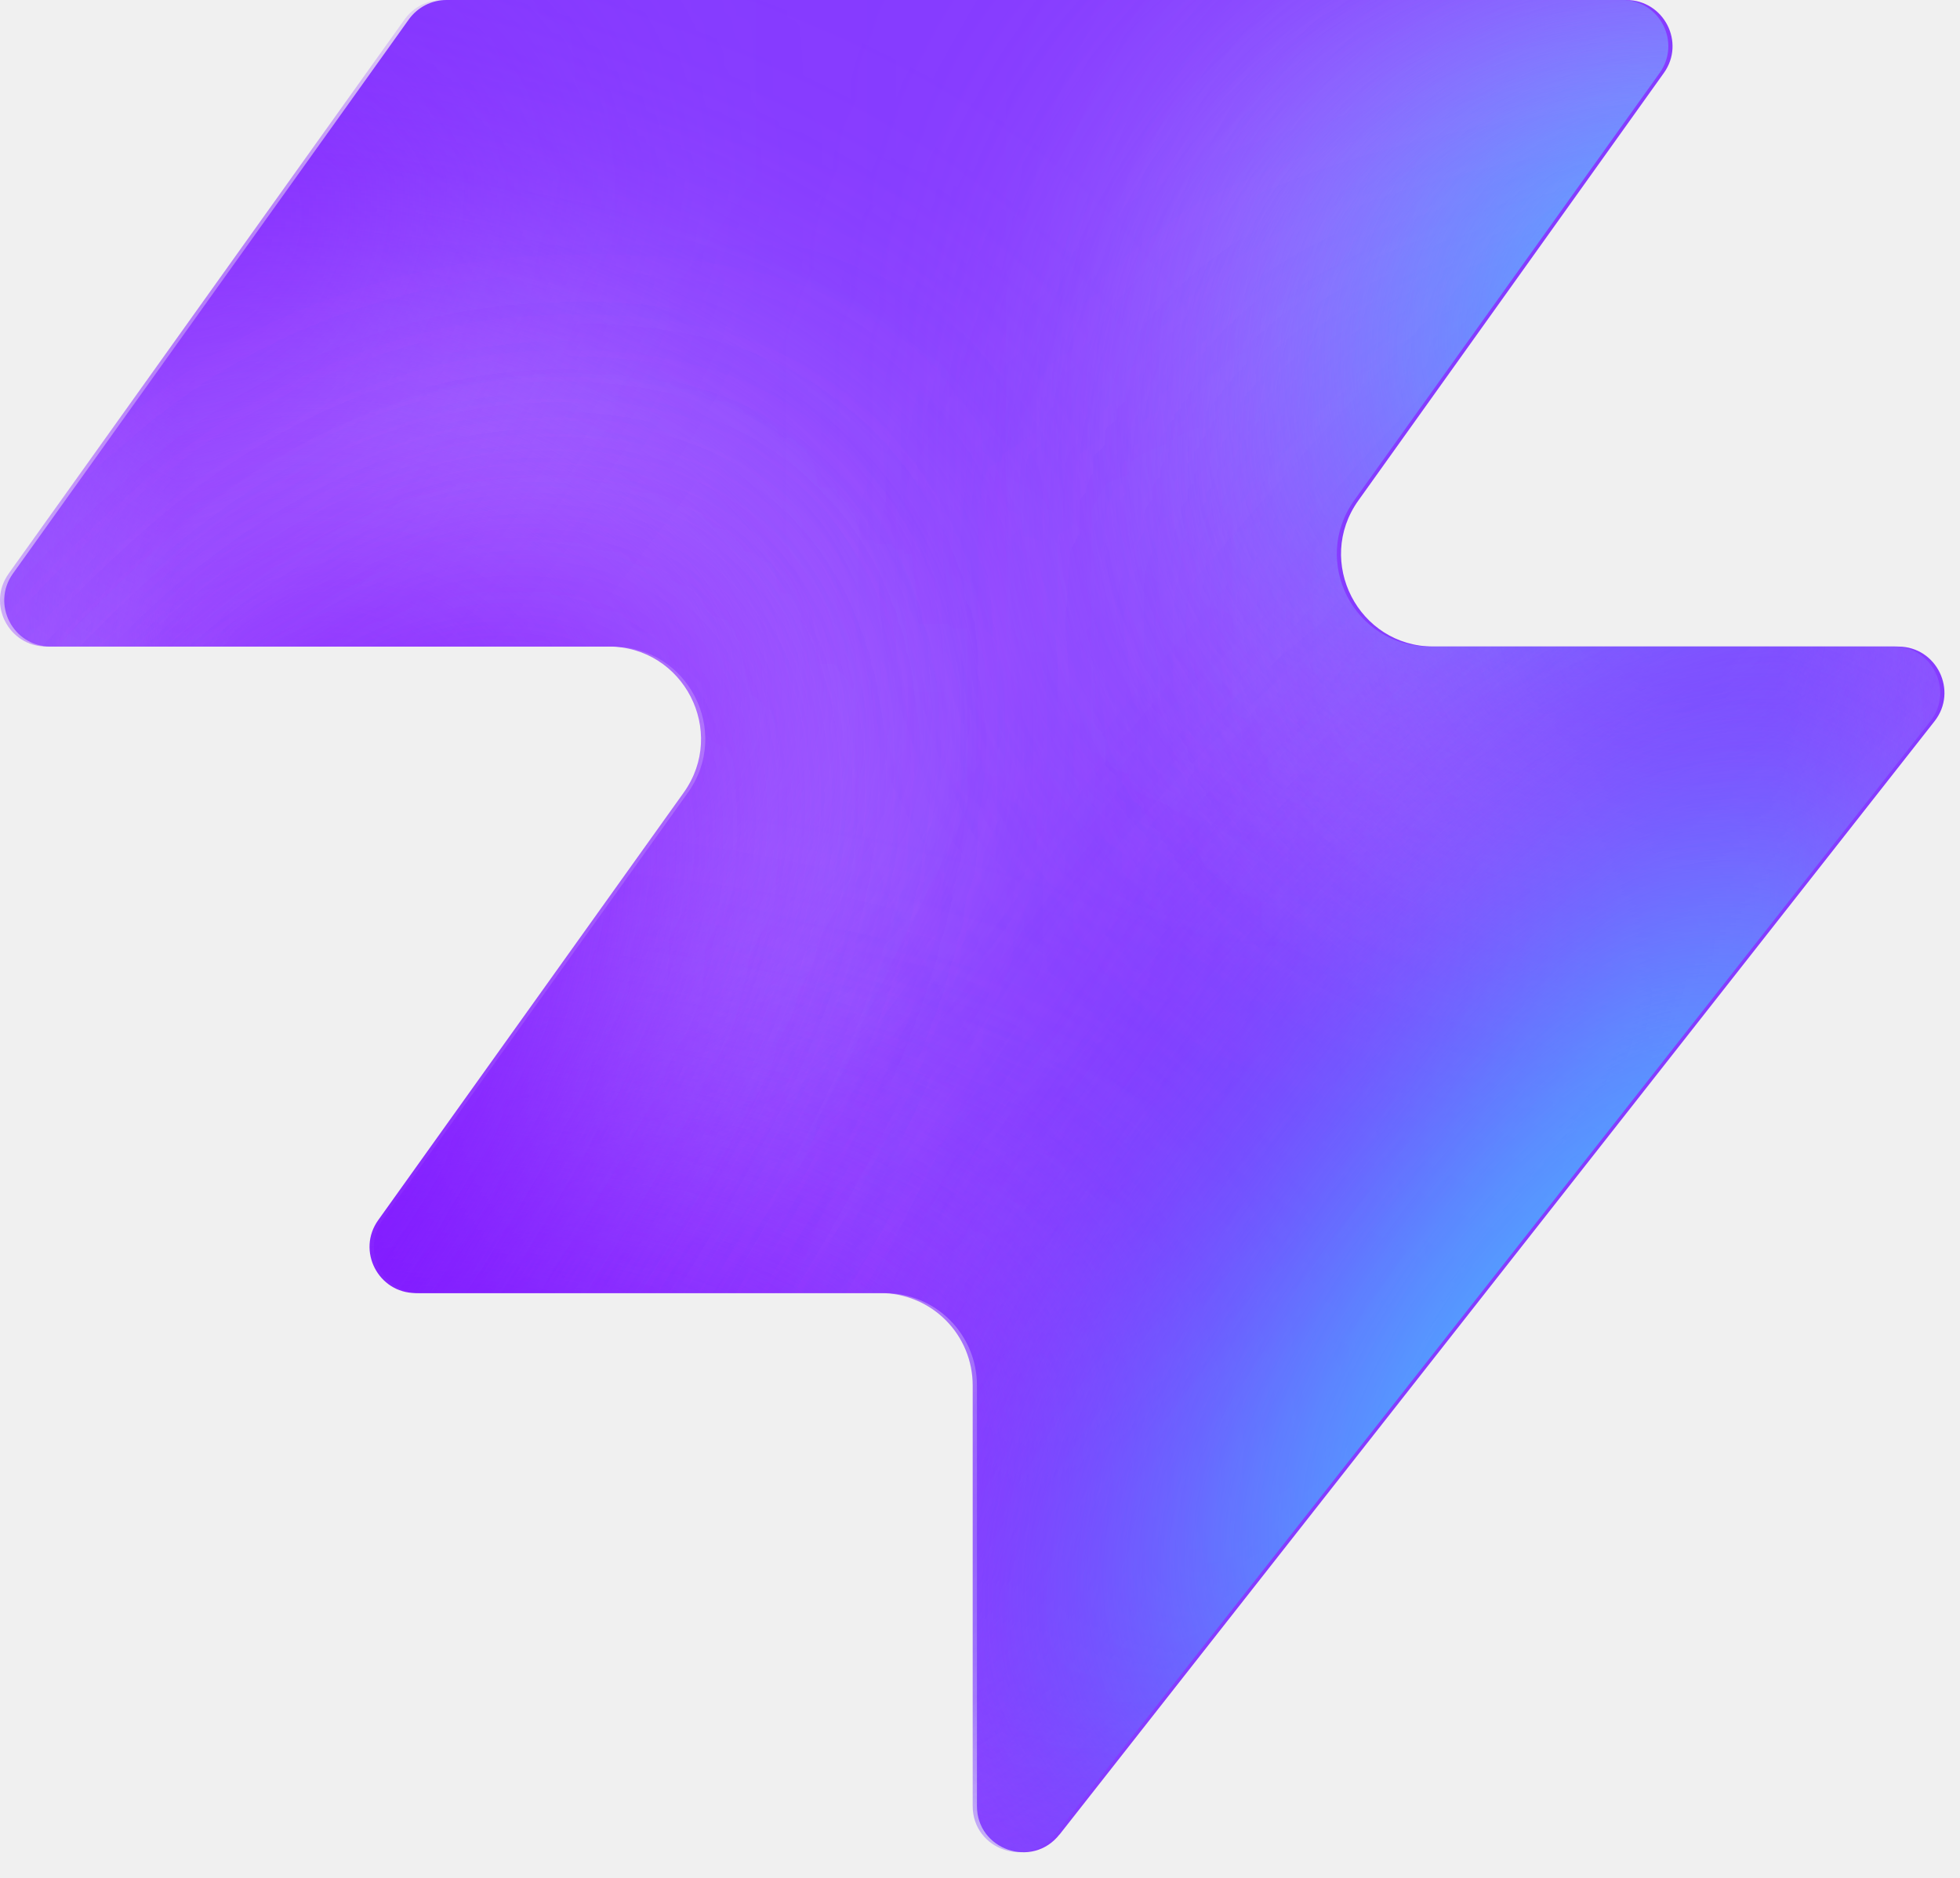
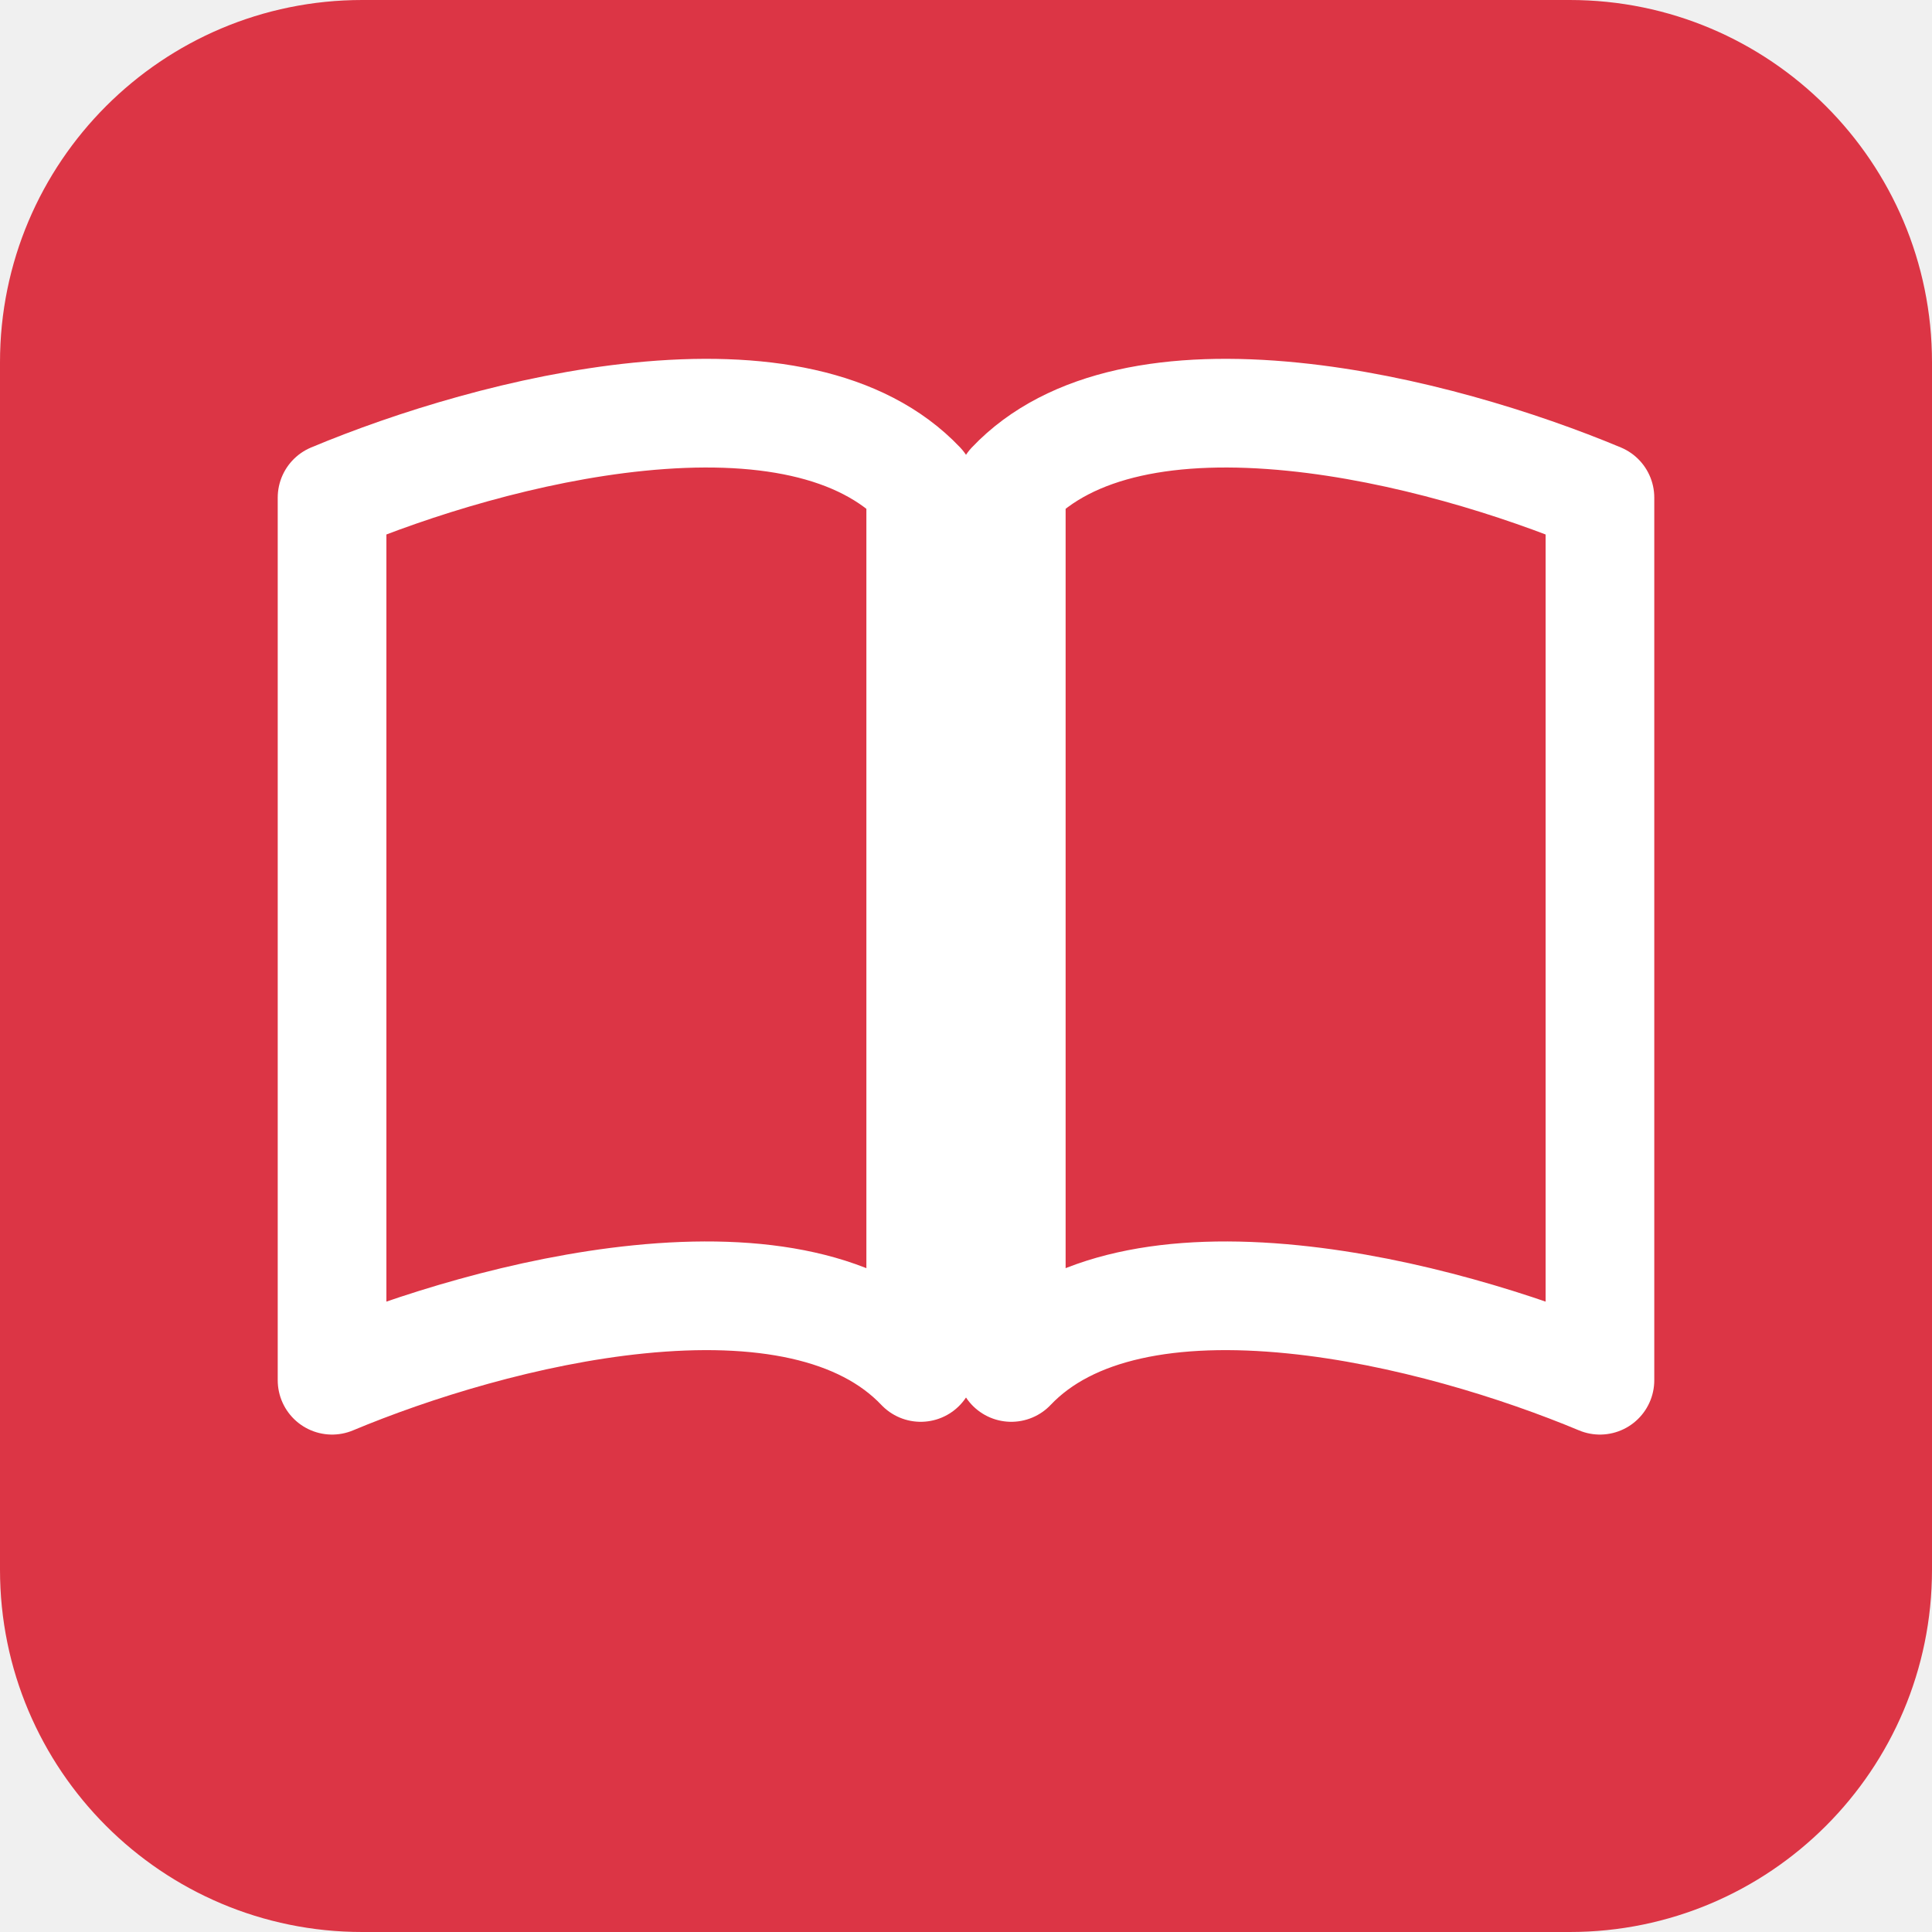
- <svg xmlns="http://www.w3.org/2000/svg" width="48" height="46" fill="none" viewBox="0 0 48 46">
-   <path fill="#863bff" d="M25.946 44.938c-.664.845-2.021.375-2.021-.698V33.937a2.26 2.26 0 0 0-2.262-2.262H10.287c-.92 0-1.456-1.04-.92-1.788l7.48-10.471c1.07-1.497 0-3.578-1.842-3.578H1.237c-.92 0-1.456-1.04-.92-1.788L10.013.474c.214-.297.556-.474.92-.474h28.894c.92 0 1.456 1.04.92 1.788l-7.48 10.471c-1.07 1.498 0 3.579 1.842 3.579h11.377c.943 0 1.473 1.088.89 1.83L25.947 44.94z" style="fill:#863bff;fill:color(display-p3 .525 .23 1);fill-opacity:1" />
-   <mask id="a" width="48" height="46" x="0" y="0" maskUnits="userSpaceOnUse" style="mask-type:alpha">
-     <path fill="#000" d="M25.842 44.938c-.664.844-2.021.375-2.021-.698V33.937a2.26 2.26 0 0 0-2.262-2.262H10.183c-.92 0-1.456-1.04-.92-1.788l7.48-10.471c1.07-1.498 0-3.579-1.842-3.579H1.133c-.92 0-1.456-1.04-.92-1.787L9.91.473c.214-.297.556-.474.92-.474h28.894c.92 0 1.456 1.04.92 1.788l-7.48 10.471c-1.07 1.498 0 3.578 1.842 3.578h11.377c.943 0 1.473 1.088.89 1.832L25.843 44.94z" style="fill:#000;fill-opacity:1" />
-   </mask>
-   <g mask="url(#a)">
-     <g filter="url(#b)">
-       <ellipse cx="5.508" cy="14.704" fill="#ede6ff" rx="5.508" ry="14.704" style="fill:#ede6ff;fill:color(display-p3 .927 .903 1);fill-opacity:1" transform="matrix(.00324 1 1 -.00324 -4.47 31.516)" />
-     </g>
-     <g filter="url(#c)">
-       <ellipse cx="10.399" cy="29.851" fill="#ede6ff" rx="10.399" ry="29.851" style="fill:#ede6ff;fill:color(display-p3 .927 .903 1);fill-opacity:1" transform="matrix(.00324 1 1 -.00324 -39.328 7.883)" />
-     </g>
-     <g filter="url(#d)">
-       <ellipse cx="5.508" cy="30.487" fill="#7e14ff" rx="5.508" ry="30.487" style="fill:#7e14ff;fill:color(display-p3 .492 .077 1);fill-opacity:1" transform="rotate(89.814 -25.913 -14.639)scale(1 -1)" />
-     </g>
-     <g filter="url(#e)">
-       <ellipse cx="5.508" cy="30.599" fill="#7e14ff" rx="5.508" ry="30.599" style="fill:#7e14ff;fill:color(display-p3 .492 .077 1);fill-opacity:1" transform="rotate(89.814 -32.644 -3.334)scale(1 -1)" />
-     </g>
-     <g filter="url(#f)">
-       <ellipse cx="5.508" cy="30.599" fill="#7e14ff" rx="5.508" ry="30.599" style="fill:#7e14ff;fill:color(display-p3 .492 .077 1);fill-opacity:1" transform="matrix(.00324 1 1 -.00324 -34.34 30.47)" />
-     </g>
-     <g filter="url(#g)">
-       <ellipse cx="14.072" cy="22.078" fill="#ede6ff" rx="14.072" ry="22.078" style="fill:#ede6ff;fill:color(display-p3 .927 .903 1);fill-opacity:1" transform="rotate(93.35 24.506 48.493)scale(-1 1)" />
-     </g>
-     <g filter="url(#h)">
-       <ellipse cx="3.47" cy="21.501" fill="#7e14ff" rx="3.47" ry="21.501" style="fill:#7e14ff;fill:color(display-p3 .492 .077 1);fill-opacity:1" transform="rotate(89.009 28.708 47.59)scale(-1 1)" />
-     </g>
-     <g filter="url(#i)">
-       <ellipse cx="3.47" cy="21.501" fill="#7e14ff" rx="3.47" ry="21.501" style="fill:#7e14ff;fill:color(display-p3 .492 .077 1);fill-opacity:1" transform="rotate(89.009 28.708 47.59)scale(-1 1)" />
-     </g>
-     <g filter="url(#j)">
-       <ellipse cx=".387" cy="8.972" fill="#7e14ff" rx="4.407" ry="29.108" style="fill:#7e14ff;fill:color(display-p3 .492 .077 1);fill-opacity:1" transform="rotate(39.51 .387 8.972)" />
-     </g>
-     <g filter="url(#k)">
-       <ellipse cx="47.523" cy="-6.092" fill="#7e14ff" rx="4.407" ry="29.108" style="fill:#7e14ff;fill:color(display-p3 .492 .077 1);fill-opacity:1" transform="rotate(37.892 47.523 -6.092)" />
-     </g>
-     <g filter="url(#l)">
-       <ellipse cx="41.412" cy="6.333" fill="#47bfff" rx="5.971" ry="9.665" style="fill:#47bfff;fill:color(display-p3 .28 .748 1);fill-opacity:1" transform="rotate(37.892 41.412 6.333)" />
-     </g>
-     <g filter="url(#m)">
-       <ellipse cx="-1.879" cy="38.332" fill="#7e14ff" rx="4.407" ry="29.108" style="fill:#7e14ff;fill:color(display-p3 .492 .077 1);fill-opacity:1" transform="rotate(37.892 -1.88 38.332)" />
-     </g>
-     <g filter="url(#n)">
-       <ellipse cx="-1.879" cy="38.332" fill="#7e14ff" rx="4.407" ry="29.108" style="fill:#7e14ff;fill:color(display-p3 .492 .077 1);fill-opacity:1" transform="rotate(37.892 -1.88 38.332)" />
-     </g>
-     <g filter="url(#o)">
-       <ellipse cx="35.651" cy="29.907" fill="#7e14ff" rx="4.407" ry="29.108" style="fill:#7e14ff;fill:color(display-p3 .492 .077 1);fill-opacity:1" transform="rotate(37.892 35.651 29.907)" />
-     </g>
-     <g filter="url(#p)">
-       <ellipse cx="38.418" cy="32.4" fill="#47bfff" rx="5.971" ry="15.297" style="fill:#47bfff;fill:color(display-p3 .28 .748 1);fill-opacity:1" transform="rotate(37.892 38.418 32.4)" />
-     </g>
+ <svg xmlns="http://www.w3.org/2000/svg" viewBox="0 0 32 32" width="32" height="32">
+   <rect width="32" height="32" rx="6" fill="#dc3545" />
+   <g transform="translate(4, 4) scale(1.5)" fill="none" stroke="white" stroke-width="1.2" stroke-linecap="round" stroke-linejoin="round">
+     <path d="M1 2.828c.885-.37 2.154-.769 3.388-.893 1.33-.134 2.458.063 3.112.752v9.746c-.654-.689-1.782-.886-3.112-.752-1.234.124-2.503.523-3.388.893V2.828z" />
+     <path d="M15 2.828c-.885-.37-2.154-.769-3.388-.893-1.33-.134-2.458.063-3.112.752v9.746c.654-.689 1.782-.886 3.112-.752 1.234.124 2.503.523 3.388.893V2.828z" />
  </g>
-   <defs>
-     <filter id="b" width="60.045" height="41.654" x="-19.77" y="16.149" color-interpolation-filters="sRGB" filterUnits="userSpaceOnUse">
-       <feFlood flood-opacity="0" result="BackgroundImageFix" />
-       <feBlend in="SourceGraphic" in2="BackgroundImageFix" result="shape" />
-       <feGaussianBlur result="effect1_foregroundBlur_2002_17158" stdDeviation="7.659" />
-     </filter>
-     <filter id="c" width="90.34" height="51.437" x="-54.613" y="-7.533" color-interpolation-filters="sRGB" filterUnits="userSpaceOnUse">
-       <feFlood flood-opacity="0" result="BackgroundImageFix" />
-       <feBlend in="SourceGraphic" in2="BackgroundImageFix" result="shape" />
-       <feGaussianBlur result="effect1_foregroundBlur_2002_17158" stdDeviation="7.659" />
-     </filter>
-     <filter id="d" width="79.355" height="29.4" x="-49.64" y="2.03" color-interpolation-filters="sRGB" filterUnits="userSpaceOnUse">
-       <feFlood flood-opacity="0" result="BackgroundImageFix" />
-       <feBlend in="SourceGraphic" in2="BackgroundImageFix" result="shape" />
-       <feGaussianBlur result="effect1_foregroundBlur_2002_17158" stdDeviation="4.596" />
-     </filter>
-     <filter id="e" width="79.579" height="29.4" x="-45.045" y="20.029" color-interpolation-filters="sRGB" filterUnits="userSpaceOnUse">
-       <feFlood flood-opacity="0" result="BackgroundImageFix" />
-       <feBlend in="SourceGraphic" in2="BackgroundImageFix" result="shape" />
-       <feGaussianBlur result="effect1_foregroundBlur_2002_17158" stdDeviation="4.596" />
-     </filter>
-     <filter id="f" width="79.579" height="29.4" x="-43.513" y="21.178" color-interpolation-filters="sRGB" filterUnits="userSpaceOnUse">
-       <feFlood flood-opacity="0" result="BackgroundImageFix" />
-       <feBlend in="SourceGraphic" in2="BackgroundImageFix" result="shape" />
-       <feGaussianBlur result="effect1_foregroundBlur_2002_17158" stdDeviation="4.596" />
-     </filter>
-     <filter id="g" width="74.749" height="58.852" x="15.756" y="-17.901" color-interpolation-filters="sRGB" filterUnits="userSpaceOnUse">
-       <feFlood flood-opacity="0" result="BackgroundImageFix" />
-       <feBlend in="SourceGraphic" in2="BackgroundImageFix" result="shape" />
-       <feGaussianBlur result="effect1_foregroundBlur_2002_17158" stdDeviation="7.659" />
-     </filter>
-     <filter id="h" width="61.377" height="25.362" x="23.548" y="2.284" color-interpolation-filters="sRGB" filterUnits="userSpaceOnUse">
-       <feFlood flood-opacity="0" result="BackgroundImageFix" />
-       <feBlend in="SourceGraphic" in2="BackgroundImageFix" result="shape" />
-       <feGaussianBlur result="effect1_foregroundBlur_2002_17158" stdDeviation="4.596" />
-     </filter>
-     <filter id="i" width="61.377" height="25.362" x="23.548" y="2.284" color-interpolation-filters="sRGB" filterUnits="userSpaceOnUse">
-       <feFlood flood-opacity="0" result="BackgroundImageFix" />
-       <feBlend in="SourceGraphic" in2="BackgroundImageFix" result="shape" />
-       <feGaussianBlur result="effect1_foregroundBlur_2002_17158" stdDeviation="4.596" />
-     </filter>
-     <filter id="j" width="56.045" height="63.649" x="-27.636" y="-22.853" color-interpolation-filters="sRGB" filterUnits="userSpaceOnUse">
-       <feFlood flood-opacity="0" result="BackgroundImageFix" />
-       <feBlend in="SourceGraphic" in2="BackgroundImageFix" result="shape" />
-       <feGaussianBlur result="effect1_foregroundBlur_2002_17158" stdDeviation="4.596" />
-     </filter>
-     <filter id="k" width="54.814" height="64.646" x="20.116" y="-38.415" color-interpolation-filters="sRGB" filterUnits="userSpaceOnUse">
-       <feFlood flood-opacity="0" result="BackgroundImageFix" />
-       <feBlend in="SourceGraphic" in2="BackgroundImageFix" result="shape" />
-       <feGaussianBlur result="effect1_foregroundBlur_2002_17158" stdDeviation="4.596" />
-     </filter>
-     <filter id="l" width="33.541" height="35.313" x="24.641" y="-11.323" color-interpolation-filters="sRGB" filterUnits="userSpaceOnUse">
-       <feFlood flood-opacity="0" result="BackgroundImageFix" />
-       <feBlend in="SourceGraphic" in2="BackgroundImageFix" result="shape" />
-       <feGaussianBlur result="effect1_foregroundBlur_2002_17158" stdDeviation="4.596" />
-     </filter>
-     <filter id="m" width="54.814" height="64.646" x="-29.286" y="6.009" color-interpolation-filters="sRGB" filterUnits="userSpaceOnUse">
-       <feFlood flood-opacity="0" result="BackgroundImageFix" />
-       <feBlend in="SourceGraphic" in2="BackgroundImageFix" result="shape" />
-       <feGaussianBlur result="effect1_foregroundBlur_2002_17158" stdDeviation="4.596" />
-     </filter>
-     <filter id="n" width="54.814" height="64.646" x="-29.286" y="6.009" color-interpolation-filters="sRGB" filterUnits="userSpaceOnUse">
-       <feFlood flood-opacity="0" result="BackgroundImageFix" />
-       <feBlend in="SourceGraphic" in2="BackgroundImageFix" result="shape" />
-       <feGaussianBlur result="effect1_foregroundBlur_2002_17158" stdDeviation="4.596" />
-     </filter>
-     <filter id="o" width="54.814" height="64.646" x="8.244" y="-2.416" color-interpolation-filters="sRGB" filterUnits="userSpaceOnUse">
-       <feFlood flood-opacity="0" result="BackgroundImageFix" />
-       <feBlend in="SourceGraphic" in2="BackgroundImageFix" result="shape" />
-       <feGaussianBlur result="effect1_foregroundBlur_2002_17158" stdDeviation="4.596" />
-     </filter>
-     <filter id="p" width="39.409" height="43.623" x="18.713" y="10.588" color-interpolation-filters="sRGB" filterUnits="userSpaceOnUse">
-       <feFlood flood-opacity="0" result="BackgroundImageFix" />
-       <feBlend in="SourceGraphic" in2="BackgroundImageFix" result="shape" />
-       <feGaussianBlur result="effect1_foregroundBlur_2002_17158" stdDeviation="4.596" />
-     </filter>
-   </defs>
</svg>
